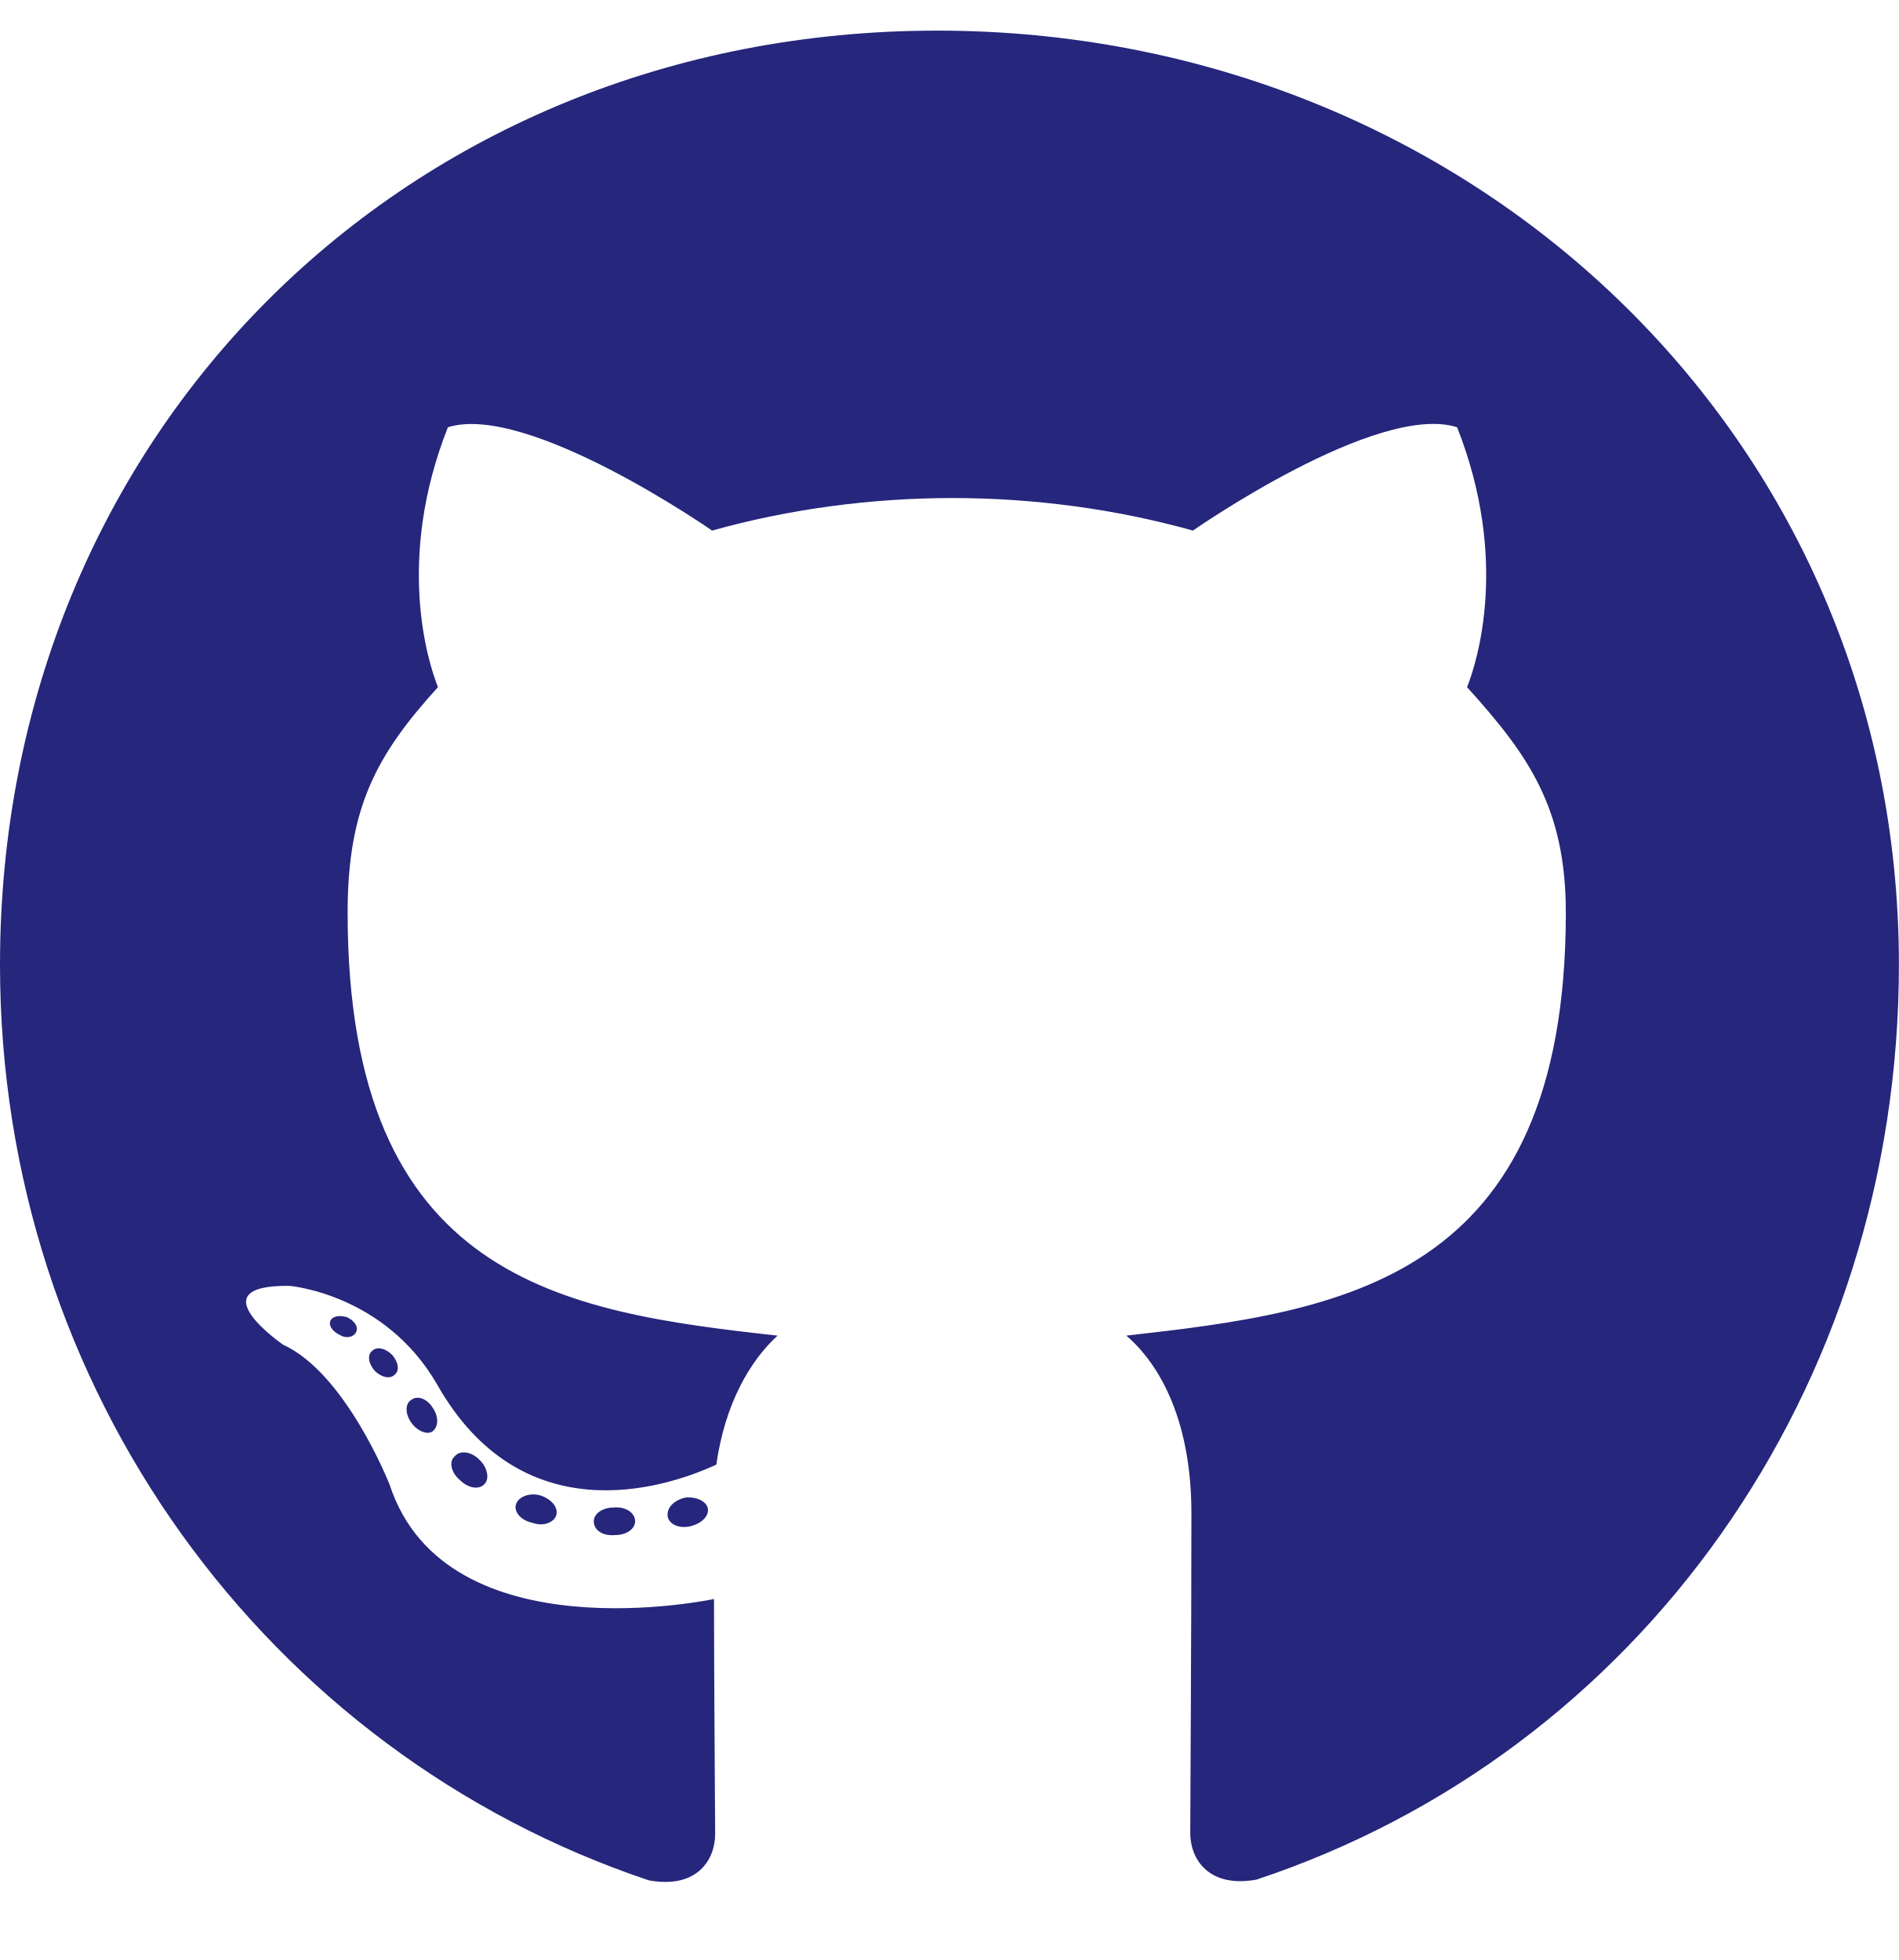
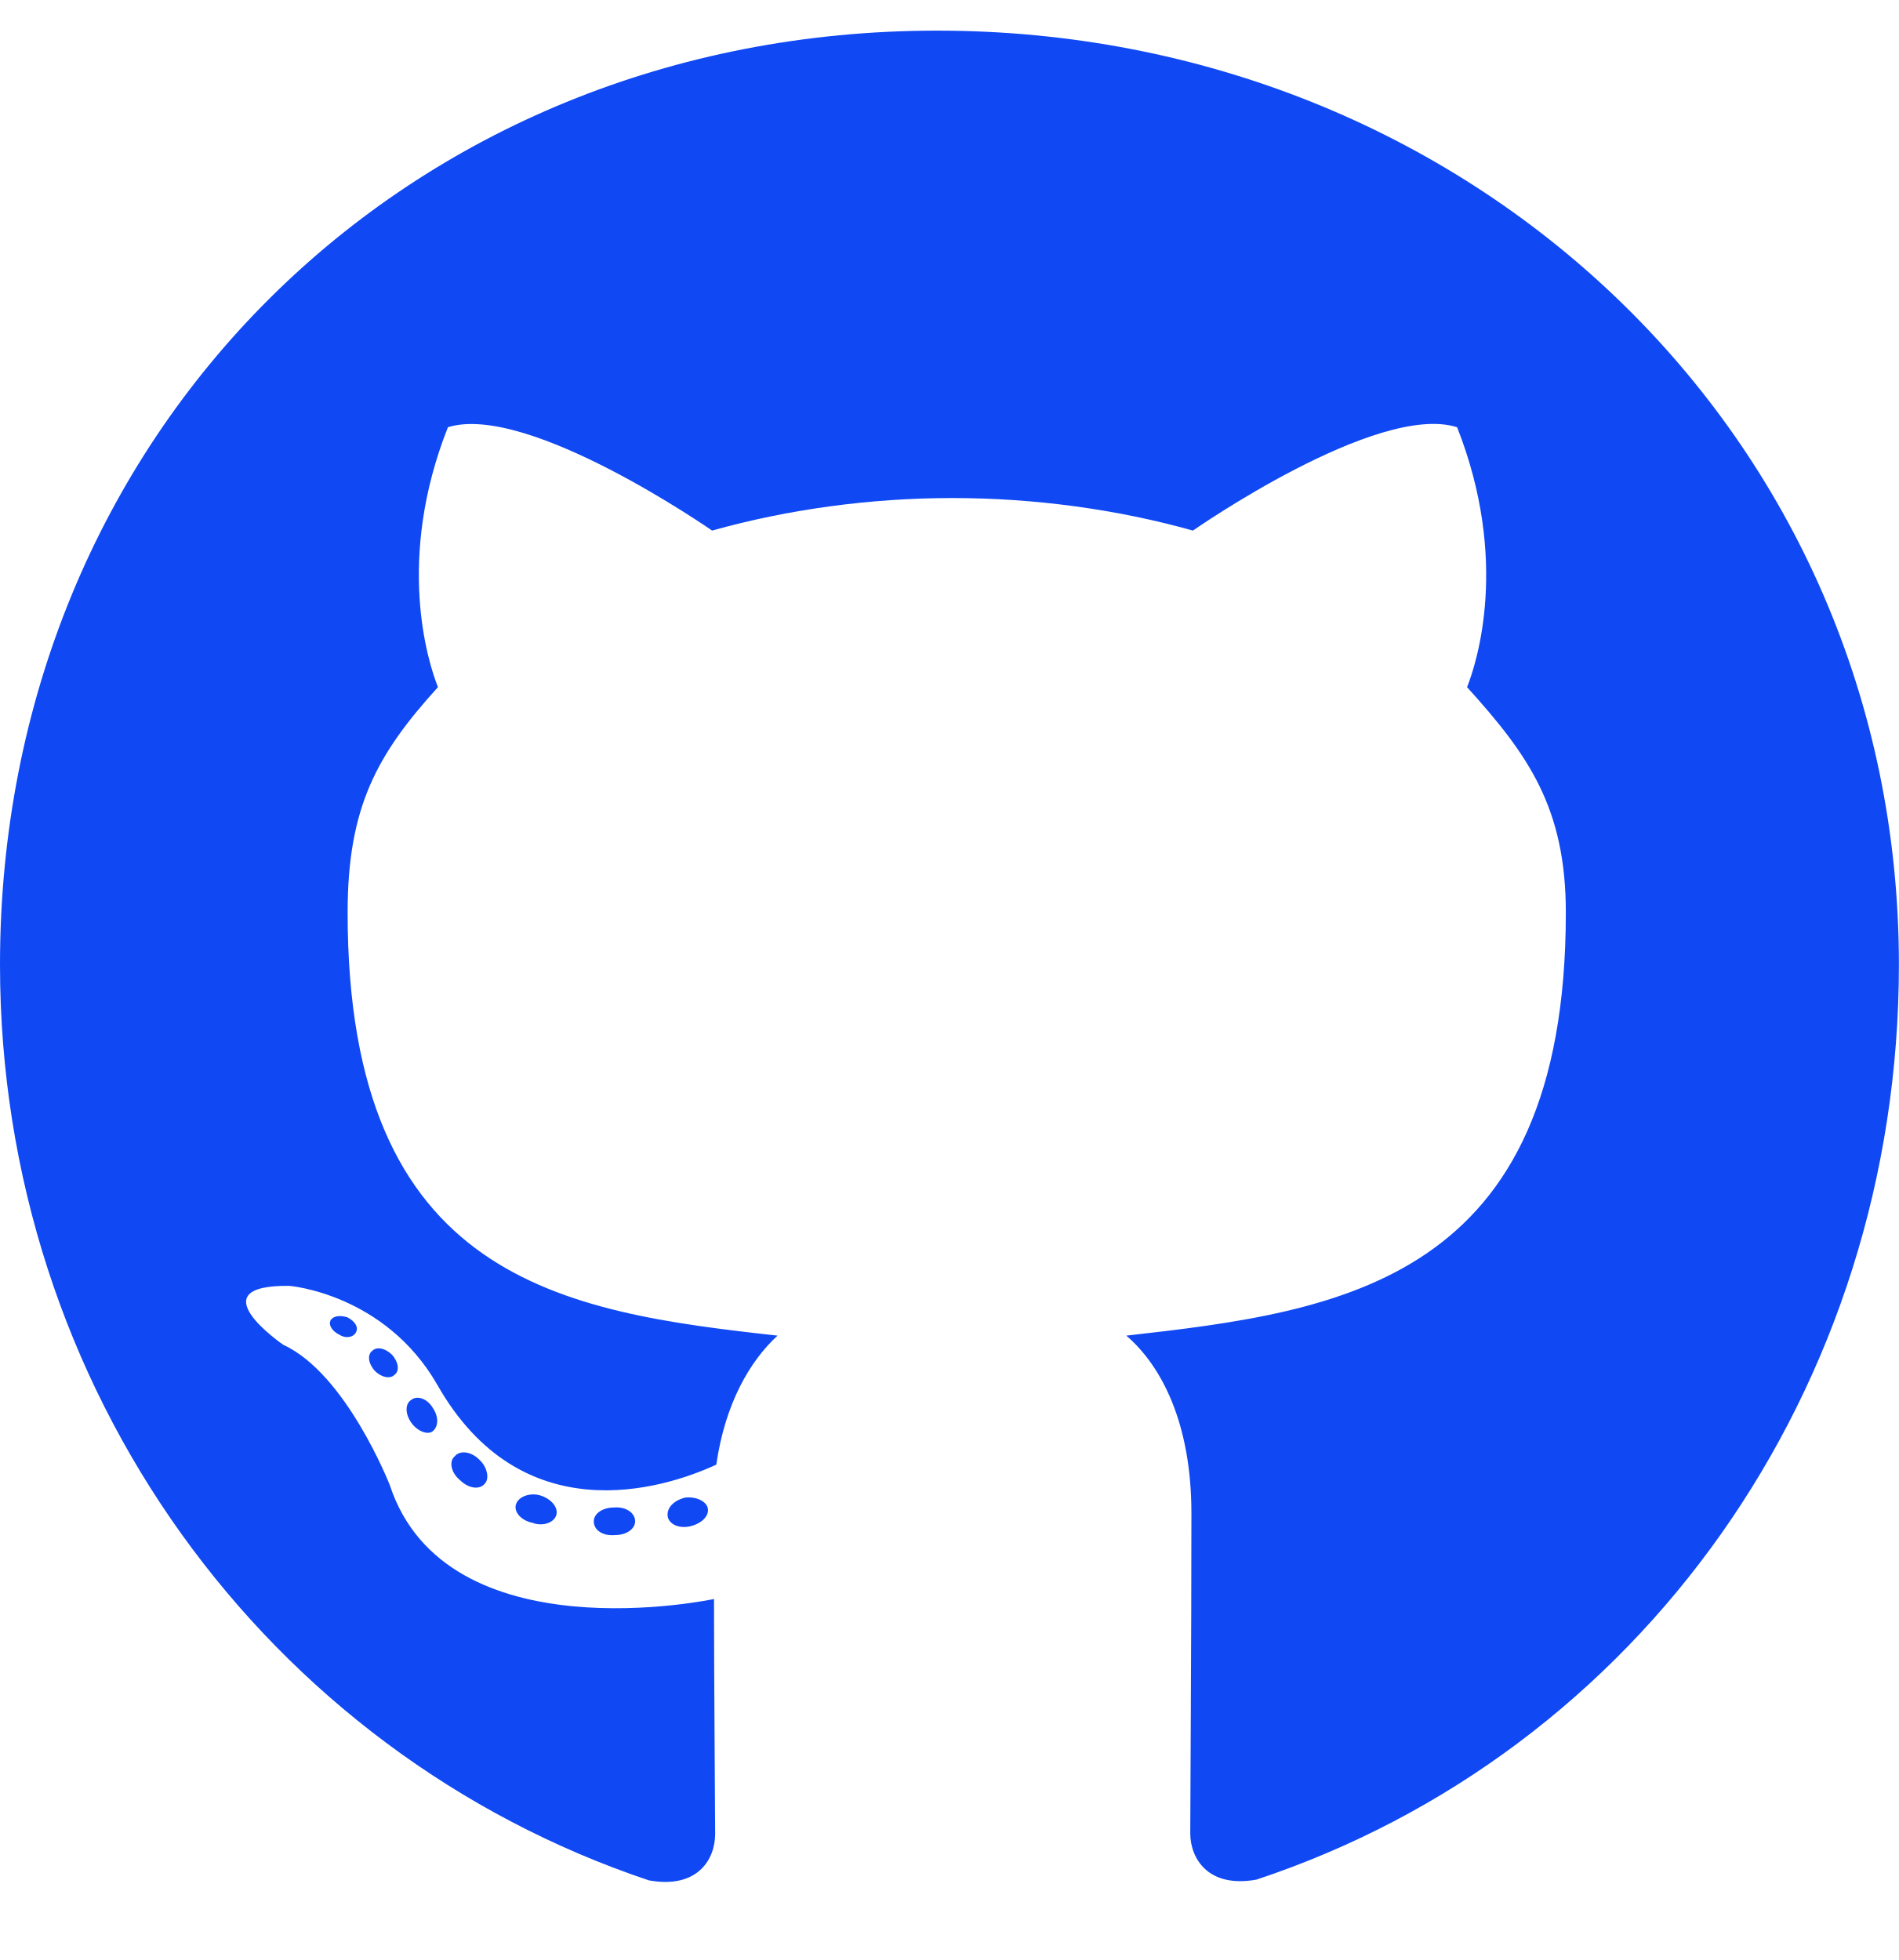
<svg xmlns="http://www.w3.org/2000/svg" viewBox="0 0 496 512">
-   <path fill="rgb(38, 38, 125)" d="M165.9 397.4c0 2-2.3 3.6-5.2 3.6-3.3.3-5.6-1.3-5.6-3.6 0-2 2.3-3.6 5.2-3.6 3-.3 5.6 1.3 5.6 3.6zm-31.1-4.5c-.7 2 1.3 4.3 4.3 4.9 2.6 1 5.6 0 6.2-2s-1.3-4.3-4.3-5.2c-2.6-.7-5.5.3-6.2 2.3zm44.2-1.7c-2.9.7-4.9 2.6-4.6 4.9.3 2 2.9 3.3 5.9 2.6 2.9-.7 4.9-2.6 4.6-4.6-.3-1.9-3-3.2-5.9-2.9zM244.8 8C106.1 8 0 113.3 0 252c0 110.9 69.8 205.8 169.5 239.2 12.8 2.3 17.3-5.6 17.3-12.1 0-6.2-.3-40.4-.3-61.4 0 0-70 15-84.7-29.8 0 0-11.4-29.1-27.8-36.6 0 0-22.9-15.7 1.6-15.4 0 0 24.9 2 38.6 25.8 21.9 38.6 58.6 27.5 72.9 20.9 2.3-16 8.8-27.1 16-33.7-55.9-6.2-112.3-14.3-112.3-110.5 0-27.5 7.6-41.3 23.6-58.9-2.6-6.5-11.1-33.3 2.6-67.9 20.9-6.5 69 27 69 27 20-5.6 41.5-8.5 62.8-8.5s42.8 2.9 62.8 8.5c0 0 48.1-33.6 69-27 13.7 34.7 5.2 61.4 2.6 67.9 16 17.7 25.8 31.5 25.8 58.9 0 96.5-58.9 104.2-114.8 110.5 9.2 7.9 17 22.9 17 46.4 0 33.7-.3 75.4-.3 83.6 0 6.5 4.6 14.4 17.3 12.1C428.2 457.8 496 362.9 496 252 496 113.3 383.5 8 244.8 8zM97.2 352.9c-1.3 1-1 3.3.7 5.2 1.6 1.6 3.9 2.3 5.2 1 1.3-1 1-3.3-.7-5.2-1.6-1.6-3.9-2.3-5.2-1zm-10.8-8.1c-.7 1.3.3 2.9 2.3 3.9 1.6 1 3.6.7 4.3-.7.7-1.3-.3-2.9-2.3-3.9-2-.6-3.6-.3-4.3.7zm32.4 35.6c-1.6 1.3-1 4.3 1.3 6.2 2.3 2.3 5.2 2.6 6.5 1 1.3-1.3.7-4.3-1.3-6.2-2.2-2.3-5.2-2.6-6.5-1zm-11.4-14.7c-1.6 1-1.6 3.6 0 5.9 1.6 2.3 4.3 3.3 5.6 2.3 1.6-1.3 1.6-3.9 0-6.2-1.4-2.3-4-3.3-5.6-2z" />
+   <path fill="rgb(16, 73, 244)" d="M165.9 397.4c0 2-2.3 3.6-5.2 3.6-3.3.3-5.6-1.3-5.6-3.6 0-2 2.3-3.6 5.2-3.6 3-.3 5.6 1.3 5.6 3.6zm-31.1-4.5c-.7 2 1.3 4.3 4.3 4.9 2.6 1 5.6 0 6.2-2s-1.3-4.3-4.3-5.2c-2.6-.7-5.5.3-6.2 2.3zm44.2-1.7c-2.9.7-4.9 2.6-4.6 4.9.3 2 2.9 3.3 5.9 2.6 2.9-.7 4.9-2.6 4.6-4.6-.3-1.9-3-3.2-5.9-2.9zM244.8 8C106.1 8 0 113.3 0 252c0 110.9 69.8 205.8 169.5 239.2 12.8 2.3 17.3-5.6 17.3-12.1 0-6.2-.3-40.4-.3-61.4 0 0-70 15-84.7-29.8 0 0-11.4-29.1-27.8-36.6 0 0-22.9-15.7 1.6-15.4 0 0 24.9 2 38.6 25.8 21.9 38.6 58.6 27.5 72.9 20.9 2.3-16 8.8-27.1 16-33.7-55.9-6.2-112.3-14.3-112.3-110.5 0-27.5 7.6-41.3 23.6-58.9-2.6-6.5-11.1-33.3 2.6-67.9 20.9-6.5 69 27 69 27 20-5.6 41.5-8.5 62.8-8.5s42.8 2.9 62.8 8.5c0 0 48.1-33.6 69-27 13.7 34.7 5.2 61.4 2.6 67.9 16 17.7 25.8 31.5 25.8 58.9 0 96.5-58.9 104.2-114.8 110.5 9.2 7.9 17 22.9 17 46.4 0 33.7-.3 75.4-.3 83.6 0 6.5 4.6 14.4 17.3 12.1C428.2 457.8 496 362.9 496 252 496 113.3 383.5 8 244.8 8zM97.2 352.9c-1.3 1-1 3.3.7 5.2 1.6 1.6 3.9 2.3 5.2 1 1.3-1 1-3.3-.7-5.2-1.6-1.6-3.9-2.3-5.2-1zm-10.8-8.1c-.7 1.3.3 2.9 2.3 3.9 1.6 1 3.6.7 4.3-.7.7-1.3-.3-2.9-2.3-3.9-2-.6-3.6-.3-4.3.7zm32.4 35.6c-1.6 1.3-1 4.3 1.3 6.2 2.3 2.3 5.2 2.6 6.5 1 1.3-1.3.7-4.3-1.3-6.2-2.2-2.3-5.2-2.6-6.5-1zm-11.4-14.7c-1.6 1-1.6 3.6 0 5.9 1.6 2.3 4.3 3.3 5.6 2.3 1.6-1.3 1.6-3.9 0-6.2-1.4-2.3-4-3.3-5.6-2z" />
</svg>
